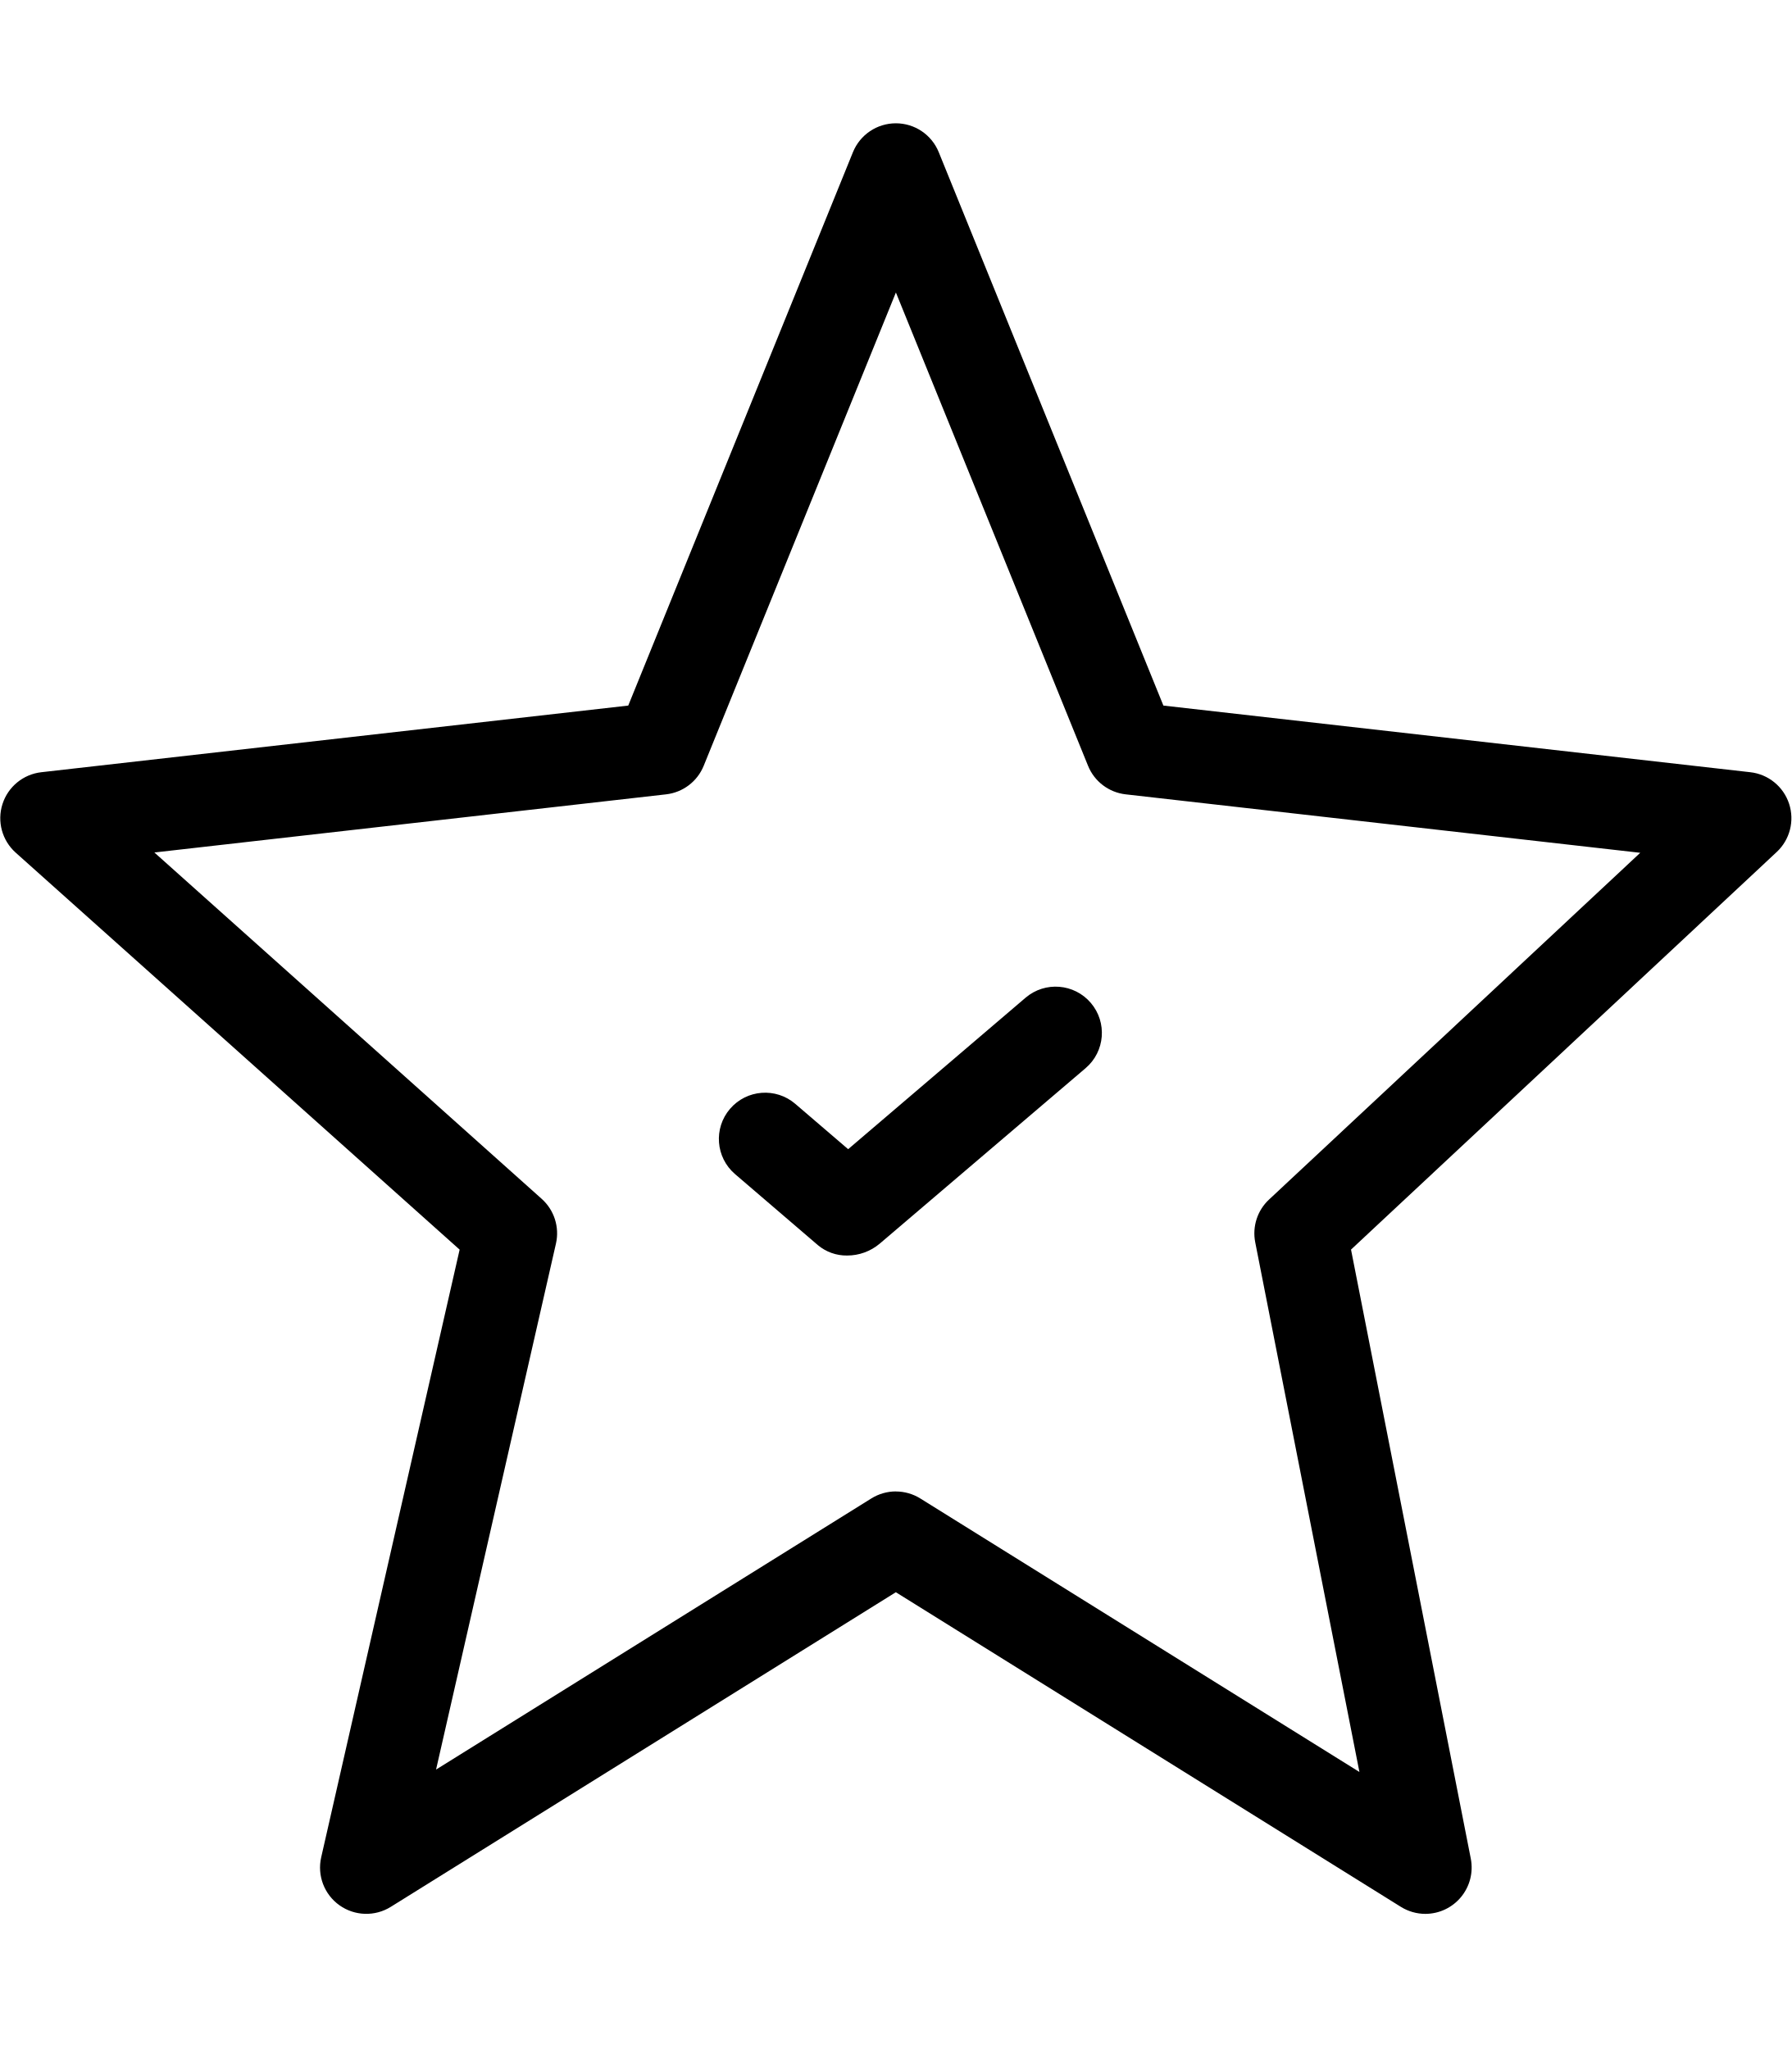
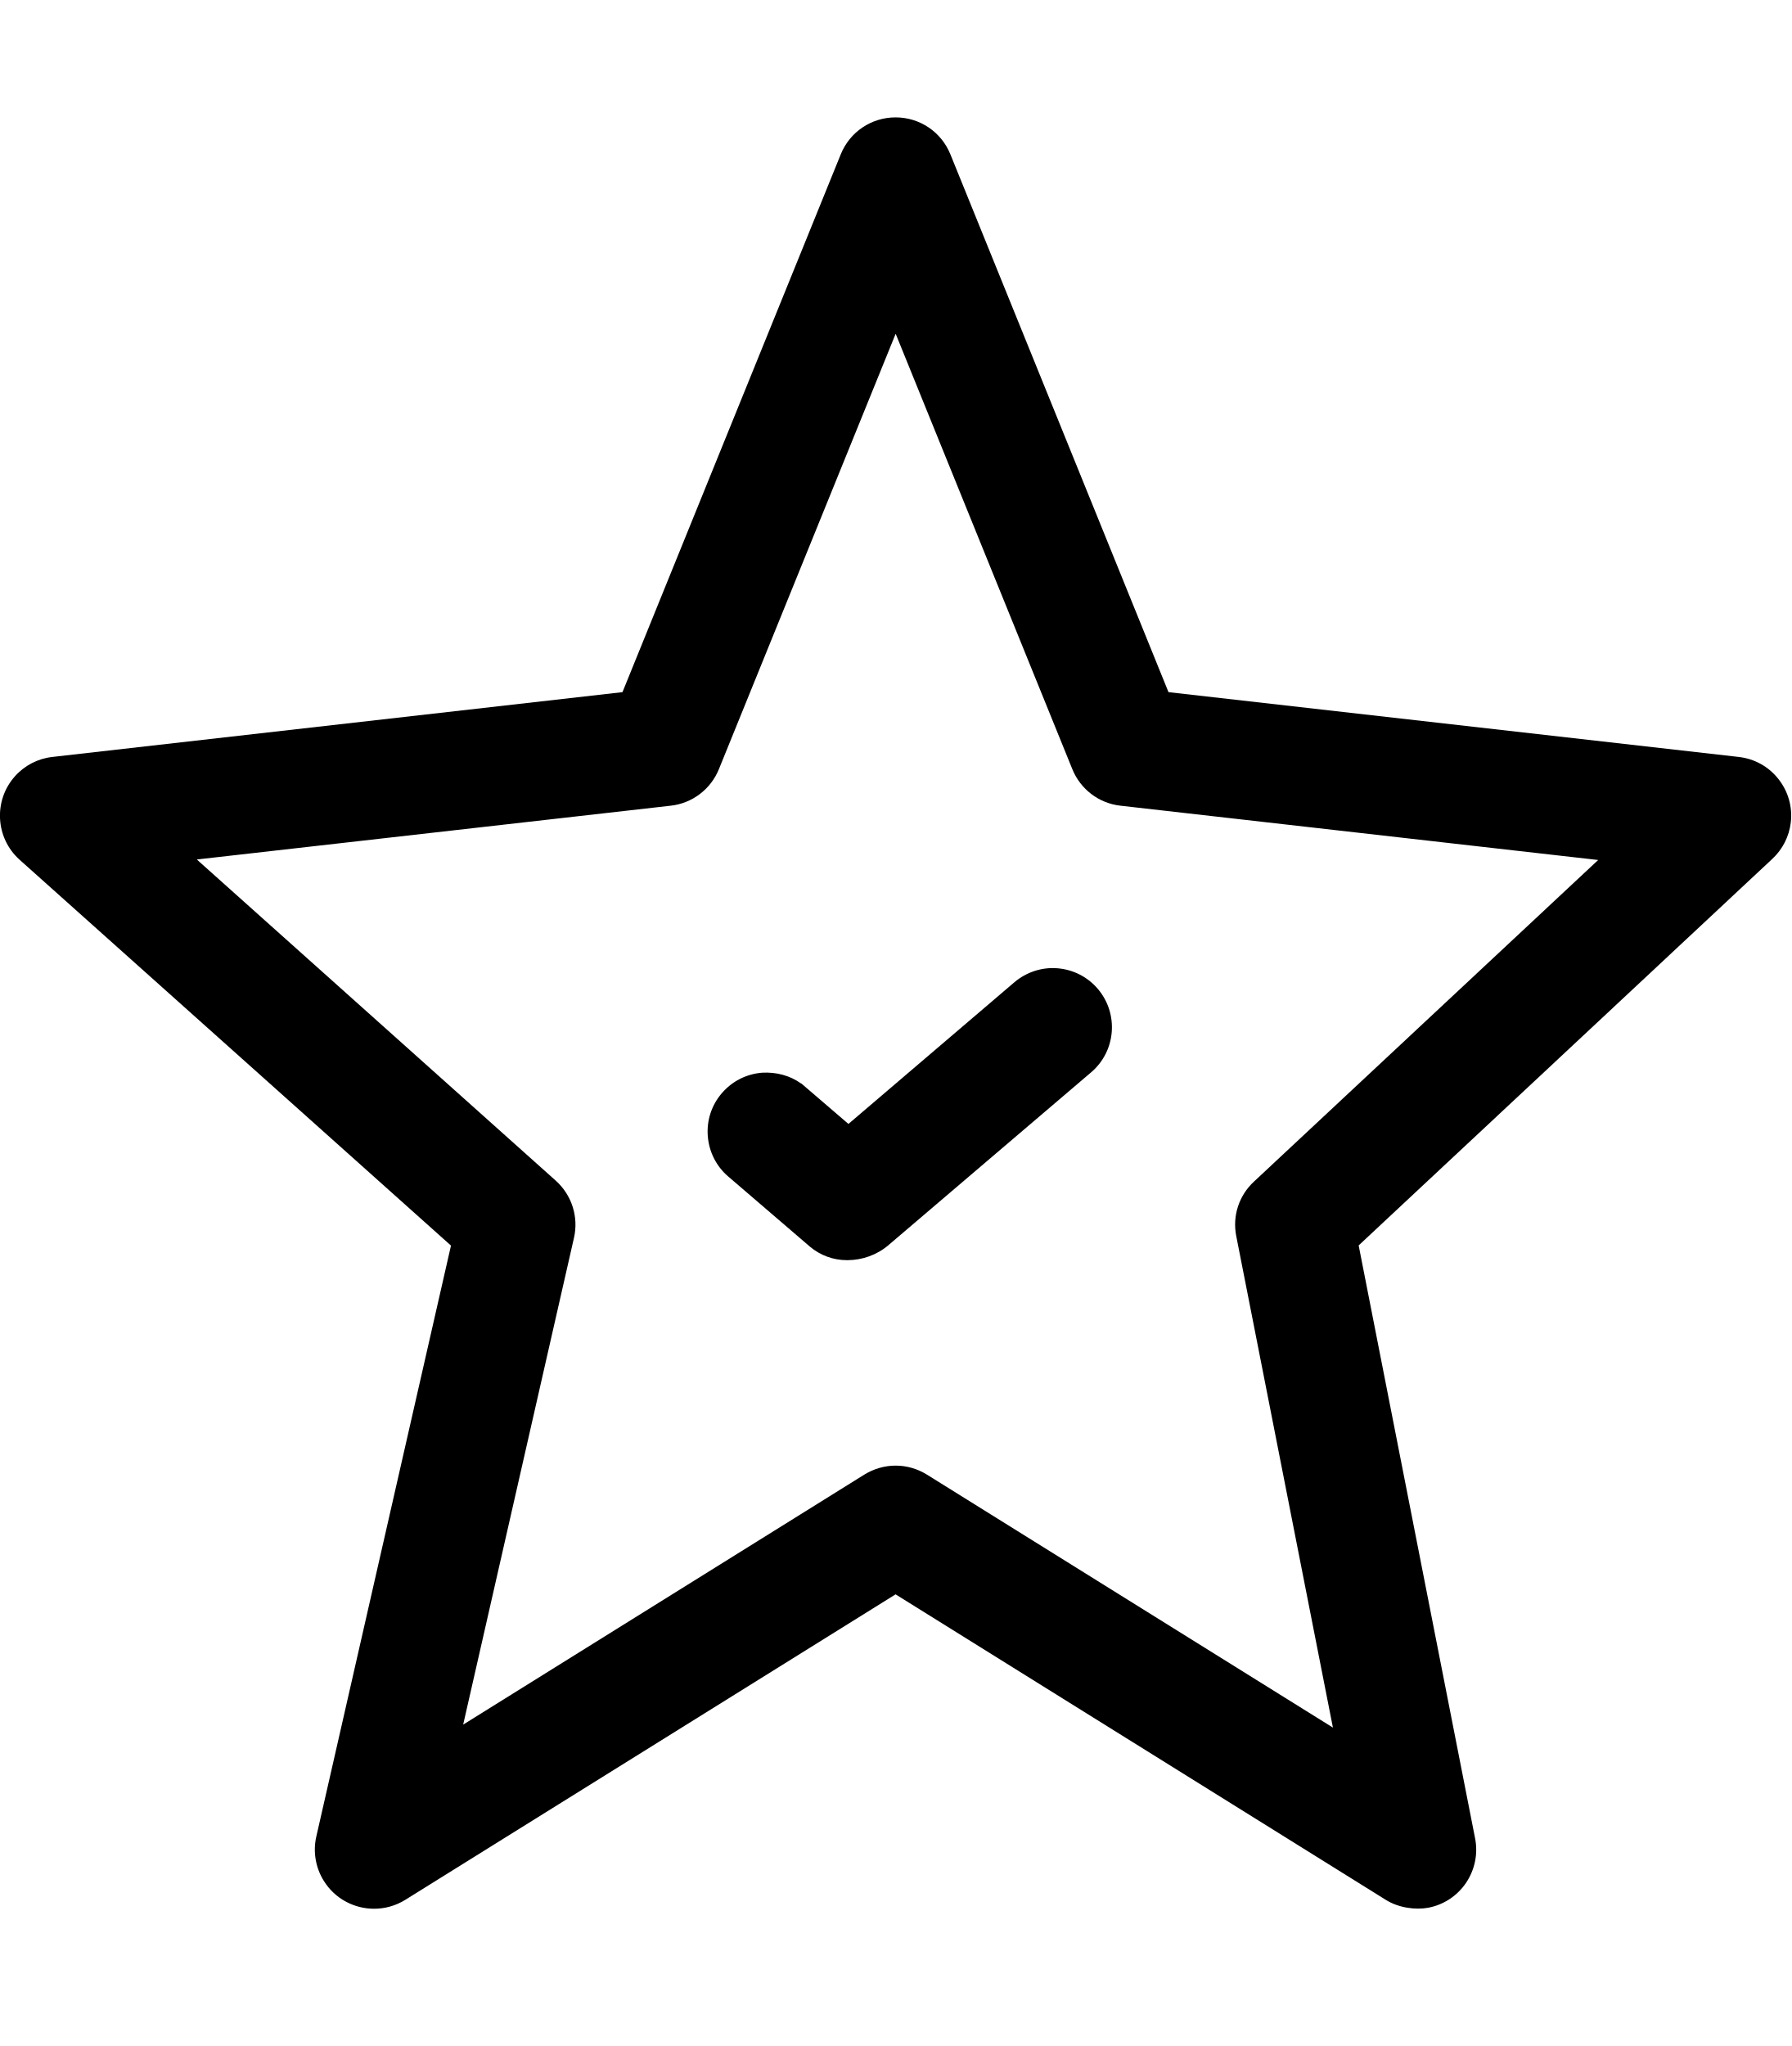
- <svg xmlns="http://www.w3.org/2000/svg" width="34.965" height="40" viewBox="0 0 34.965 40">
-   <g id="Work_file" data-name="Work file">
-     <path d="M27.82,37.362a.907.907,0,0,1-.478-.137l-9.857-6.142-9.858,6.142a.903.903,0,0,1-1.358-.967L8.971,24.395l-8.665-7.75a.903.903,0,0,1,.501-1.57l11.455-1.301L16.648,2.97a.904.904,0,0,1,.837-.563h0A.903.903,0,0,1,18.322,2.97l4.385,10.804,11.455,1.301a.903.903,0,0,1,.515,1.558L26.369,24.394l2.338,11.891a.905.905,0,0,1-.887,1.077Zm-10.335-8.246a.905.905,0,0,1,.478.137L26.533,34.592,24.499,24.25a.903.903,0,0,1,.271-.834l7.244-6.768-10.043-1.141a.902.902,0,0,1-.735-.558l-3.75-9.239-3.751,9.239a.902.902,0,0,1-.735.558L3.013,16.642,10.573,23.404a.903.903,0,0,1,.278.873L8.511,34.545l8.496-5.293A.905.905,0,0,1,17.485,29.115Z" />
-     <path d="M16.533,24.51a.869.869,0,0,1-.57-.203l-1.617-1.387a.903.903,0,1,1,1.176-1.371l1.032.885,3.463-2.957a.903.903,0,0,1,1.172,1.375l-4.021,3.428A.984.984,0,0,1,16.533,24.51Z" />
+ <svg xmlns="http://www.w3.org/2000/svg" version="1.1" id="Layer_1" x="0px" y="0px" viewBox="0 0 21.015 24" style="enable-background:new 0 0 21.015 24;" xml:space="preserve">
+   <g>
+     <path d="M21.01,9.646c0.021-0.185-0.032-0.366-0.147-0.51c-0.115-0.145-0.28-0.236-0.465-0.257l-6.689-0.76   L11.15,1.81c-0.107-0.263-0.359-0.433-0.643-0.433c-0.283,0-0.536,0.169-0.643,0.433L7.303,8.119L0.615,8.879   C0.445,8.898,0.29,8.978,0.176,9.105c-0.255,0.285-0.231,0.724,0.054,0.98l5.061,4.526L3.711,21.543   c-0.041,0.178-0.008,0.367,0.088,0.52c0.131,0.211,0.358,0.327,0.59,0.327c0.125,0,0.252-0.034,0.365-0.104   l5.753-3.584l5.752,3.584c0.148,0.093,0.347,0.12,0.498,0.092c0.182-0.035,0.339-0.139,0.443-0.292   c0.103-0.154,0.142-0.34,0.106-0.522L15.94,14.609l4.854-4.535C20.915,9.961,20.991,9.81,21.01,9.646z    M6.734,14.52c0.056-0.244-0.025-0.501-0.213-0.67L2.309,10.082l5.56-0.631c0.252-0.028,0.469-0.192,0.565-0.428   l2.074-5.108l2.073,5.108c0.096,0.236,0.312,0.4,0.565,0.428l5.604,0.637l-4.038,3.772   c-0.177,0.164-0.255,0.404-0.208,0.64l1.134,5.765l-4.764-2.968c-0.11-0.068-0.237-0.105-0.366-0.105   s-0.256,0.037-0.367,0.105l-4.707,2.933L6.734,14.52z" />
+     <path d="M12.802,12.578c0.291-0.248,0.326-0.686,0.078-0.978c-0.12-0.141-0.289-0.227-0.474-0.242   c-0.181-0.015-0.363,0.044-0.505,0.164l-1.947,1.662l-0.552-0.474H9.399c-0.133-0.096-0.295-0.136-0.458-0.127   c-0.185,0.015-0.352,0.1-0.473,0.241c-0.121,0.141-0.179,0.321-0.164,0.505s0.1,0.352,0.24,0.472   L9.504,14.625c0.122,0.102,0.274,0.157,0.432,0.157c0.003,0,0.006,0,0.009,0c0.174-0.001,0.344-0.062,0.477-0.175   L12.802,12.578z" />
  </g>
</svg>
